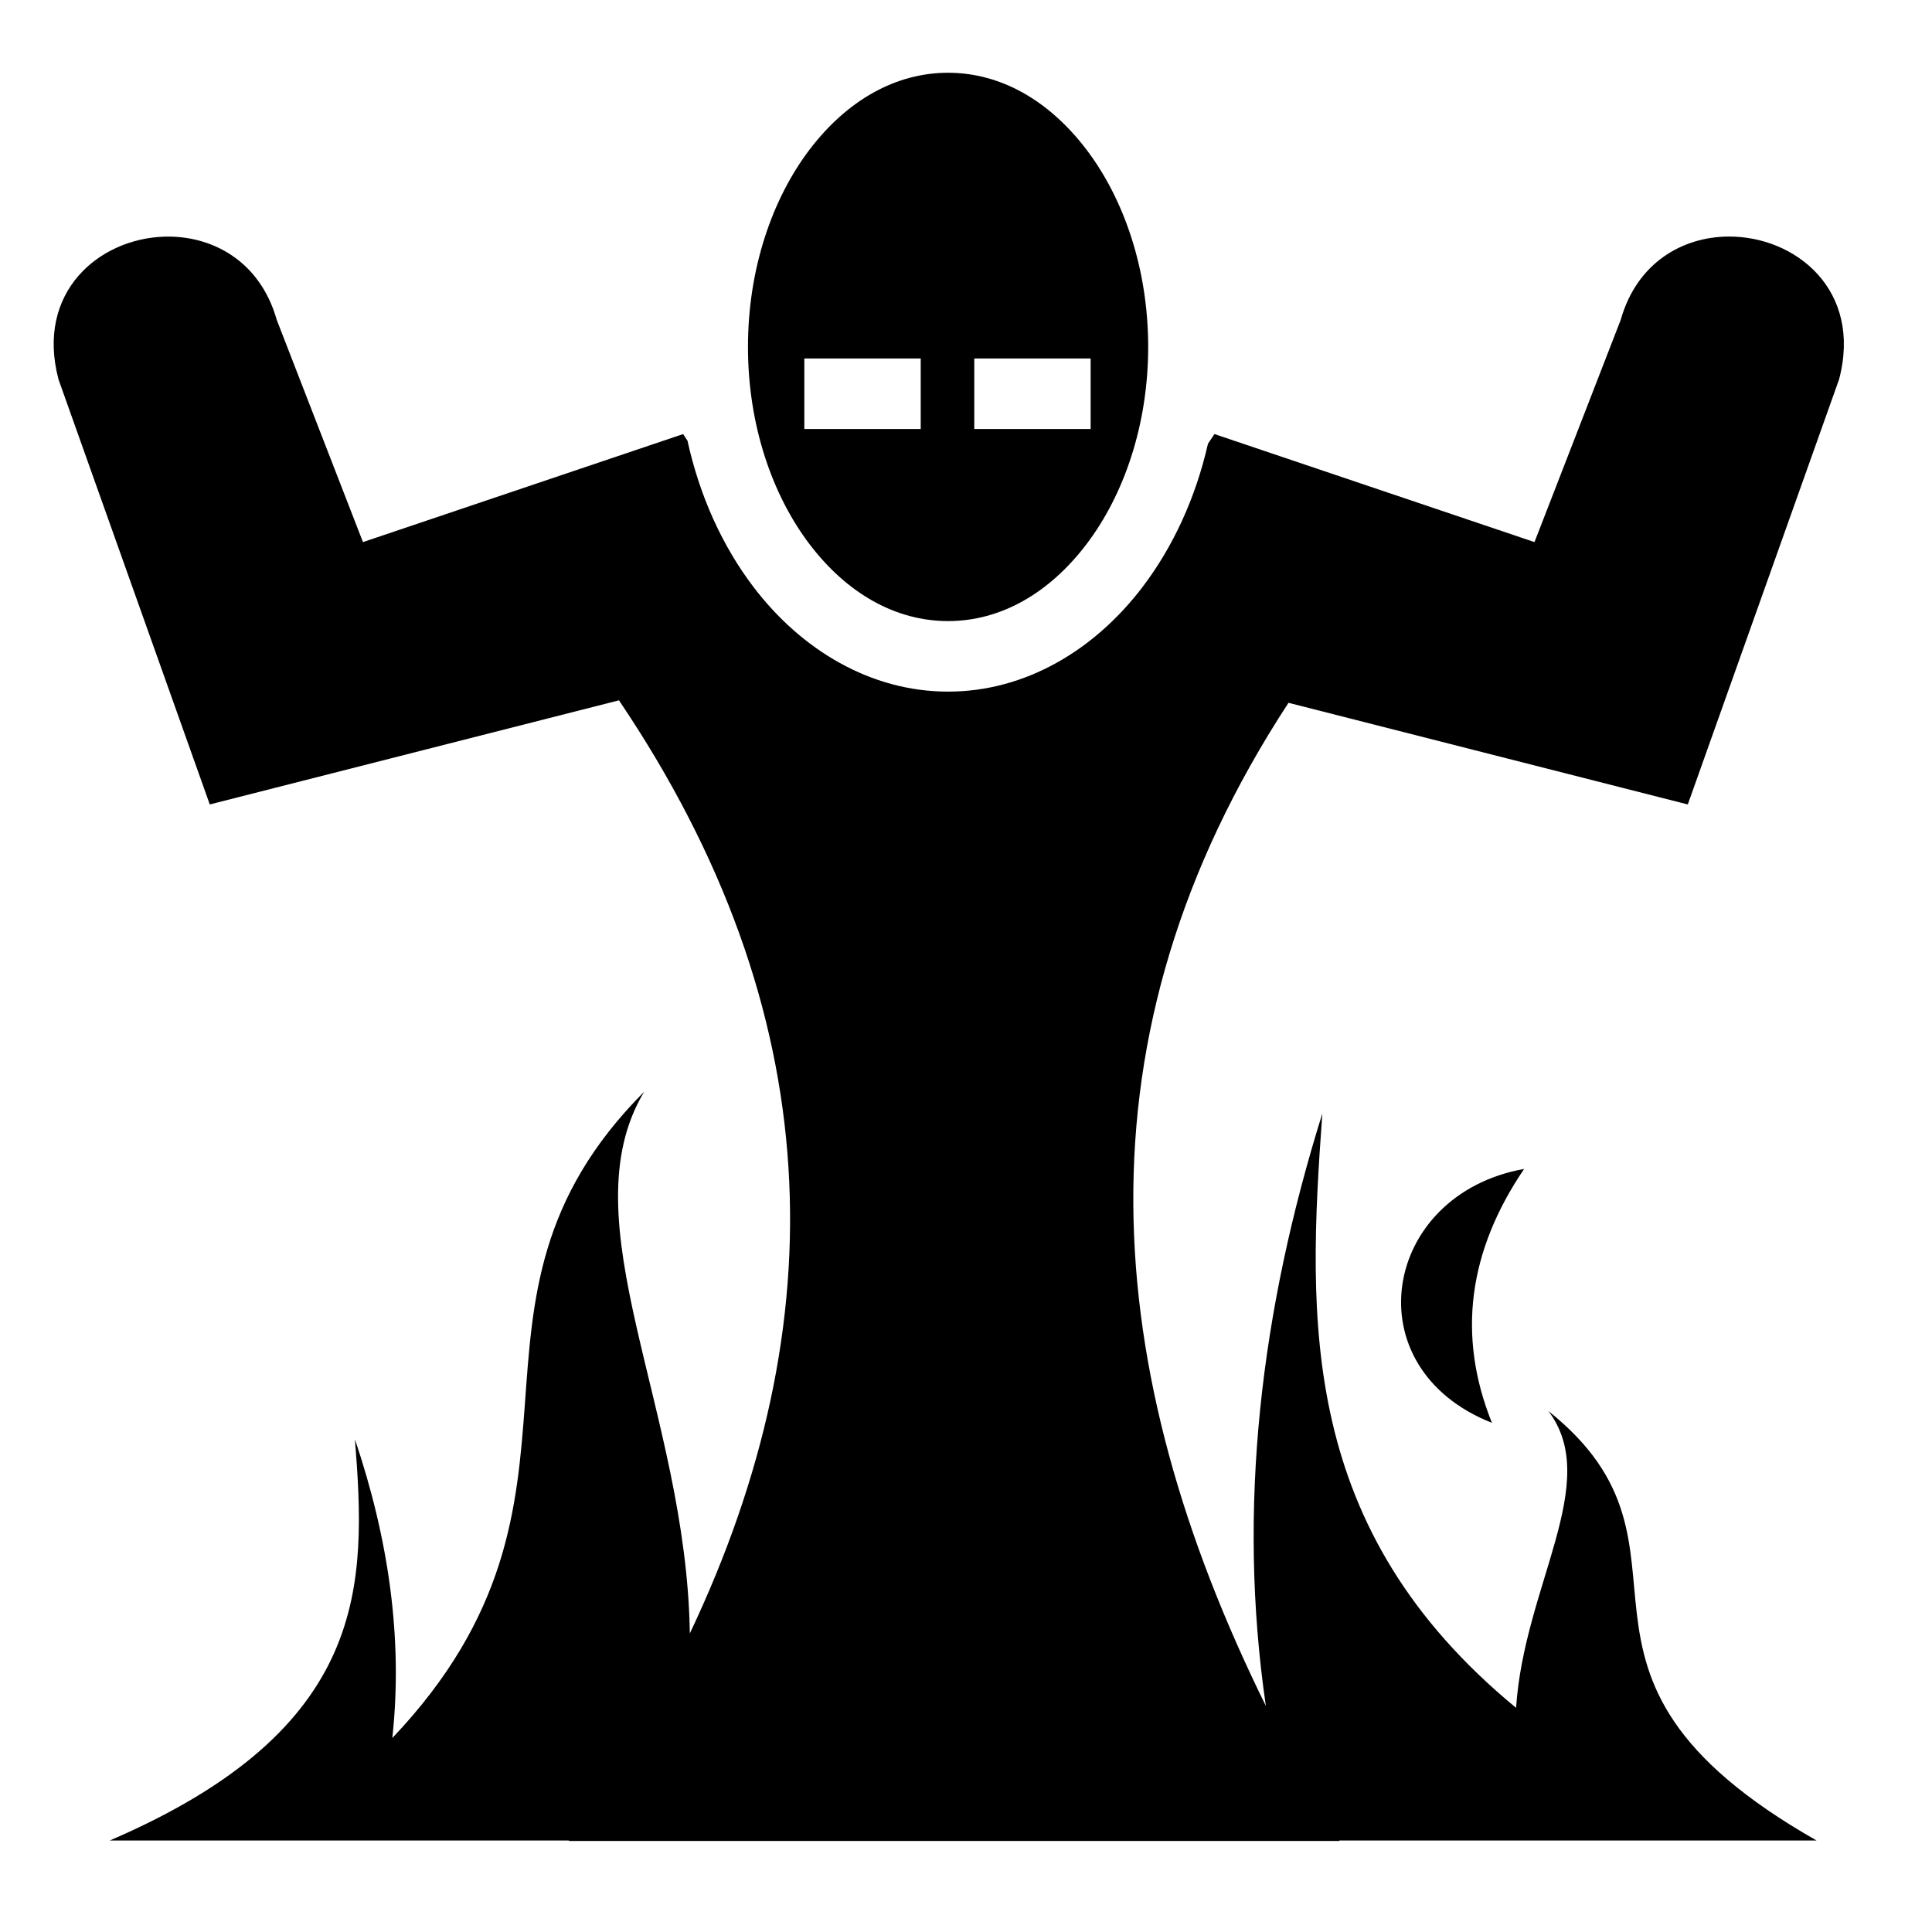
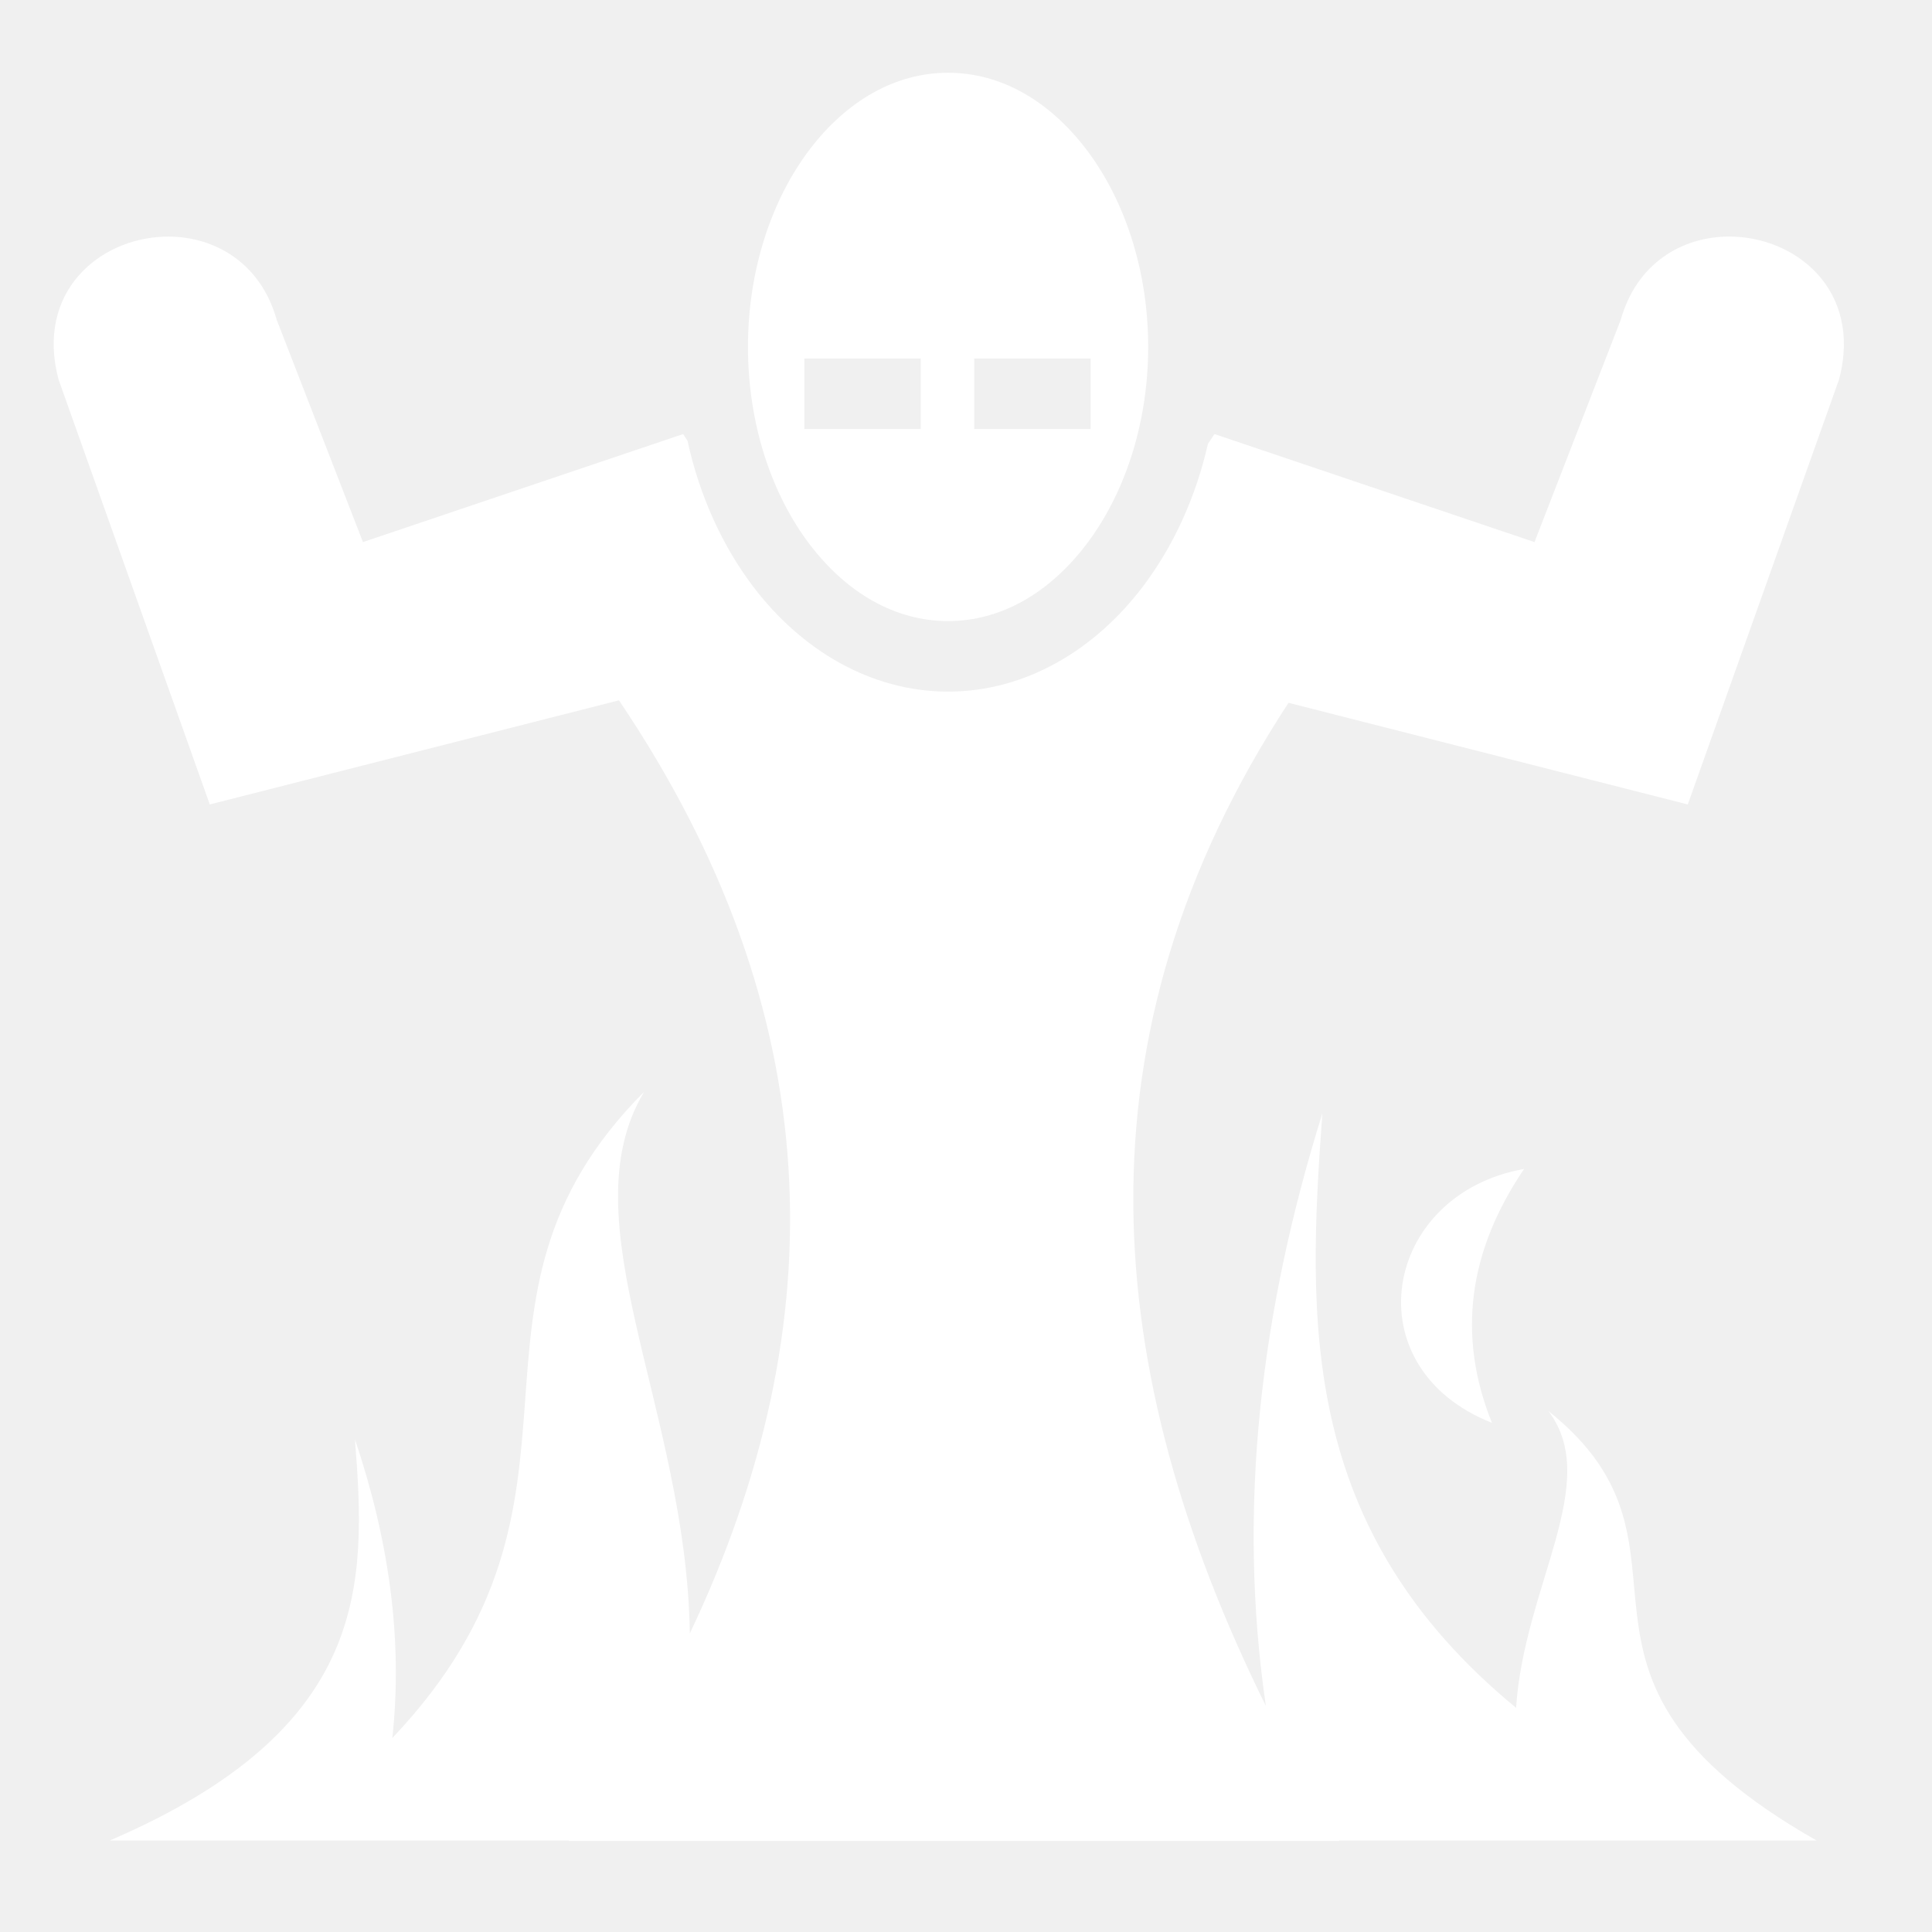
<svg xmlns="http://www.w3.org/2000/svg" viewBox="0 0 512 512">
-   <path fill="#fff" d="M0 0h512v512H0z" />
-   <path fill="#000" d="M251.25 19.28c-13.905 0-26.786 7.33-36.688 20.345-9.9 13.015-16.343 31.59-16.343 52.313 0 20.72 6.44 39.297 16.343 52.312 9.9 13.015 22.782 20.344 36.687 20.344 13.905 0 26.755-7.33 36.656-20.344 9.9-13.015 16.375-31.59 16.375-52.313 0-20.72-6.473-39.297-16.374-52.312-9.9-13.015-22.75-20.344-36.656-20.344zM458 62.688c-12.144.097-24.223 6.945-28.5 22.094l-22.844 58.876-84.812-28.625-1.72 2.564c-3.273 14.37-9.258 27.34-17.343 37.97-12.673 16.66-30.986 27.717-51.53 27.717s-38.888-11.057-51.563-27.718c-8.236-10.827-14.277-24.087-17.5-38.78l-1.156-1.75-84.843 28.624-22.845-58.88c-4.442-15.73-17.307-22.494-29.906-22.06-17.266.59-34.024 14.718-27.938 37.81l40.094 112.657 108.437-27.593c55.63 82.465 57.87 164.886 18.782 247.28-.897-59.192-32.693-109.31-12.093-143.562-56.293 56.476-5.773 107.04-66.75 171.282 2.864-26.386-1.006-52.772-9.907-79.156 3.018 38.405 4.197 76.575-64.97 106.312h121.72c-.03.043-.065.082-.094.125h204.25c-.025-.04-.04-.085-.064-.125h126.5c-78.297-44.57-24.935-76.987-71.062-113.813 14.31 18.935-6.456 46.304-8.563 78.657-57.428-47.286-55.368-102.286-51.342-157.53-16.372 52.345-22.614 104.683-14.97 157.03-43.72-88.616-51.953-177.227 6-265.844l105.813 26.938 40.095-112.657c6.25-23.716-11.626-37.983-29.375-37.843zM213.156 95H244v18.688h-30.844V95zm45.03 0h30.845v18.688H258.19V95zm145.72 214.78c-37.668 6.744-45.553 52.718-8.53 67.283-9.3-23.13-6.25-45.49 8.53-67.282z" />
+   <path fill="#ffffff" d="M251.25 19.28c-13.905 0-26.786 7.33-36.688 20.345-9.9 13.015-16.343 31.59-16.343 52.313 0 20.72 6.44 39.297 16.343 52.312 9.9 13.015 22.782 20.344 36.687 20.344 13.905 0 26.755-7.33 36.656-20.344 9.9-13.015 16.375-31.59 16.375-52.313 0-20.72-6.473-39.297-16.374-52.312-9.9-13.015-22.75-20.344-36.656-20.344zM458 62.688c-12.144.097-24.223 6.945-28.5 22.094l-22.844 58.876-84.812-28.625-1.72 2.564c-3.273 14.37-9.258 27.34-17.343 37.97-12.673 16.66-30.986 27.717-51.53 27.717s-38.888-11.057-51.563-27.718c-8.236-10.827-14.277-24.087-17.5-38.78l-1.156-1.75-84.843 28.624-22.845-58.88c-4.442-15.73-17.307-22.494-29.906-22.06-17.266.59-34.024 14.718-27.938 37.81l40.094 112.657 108.437-27.593c55.63 82.465 57.87 164.886 18.782 247.28-.897-59.192-32.693-109.31-12.093-143.562-56.293 56.476-5.773 107.04-66.75 171.282 2.864-26.386-1.006-52.772-9.907-79.156 3.018 38.405 4.197 76.575-64.97 106.312h121.72c-.03.043-.065.082-.094.125h204.25c-.025-.04-.04-.085-.064-.125h126.5c-78.297-44.57-24.935-76.987-71.062-113.813 14.31 18.935-6.456 46.304-8.563 78.657-57.428-47.286-55.368-102.286-51.342-157.53-16.372 52.345-22.614 104.683-14.97 157.03-43.72-88.616-51.953-177.227 6-265.844l105.813 26.938 40.095-112.657c6.25-23.716-11.626-37.983-29.375-37.843zM213.156 95H244v18.688h-30.844V95zm45.03 0h30.845v18.688H258.19V95zm145.72 214.78c-37.668 6.744-45.553 52.718-8.53 67.283-9.3-23.13-6.25-45.49 8.53-67.282z" />
</svg>
